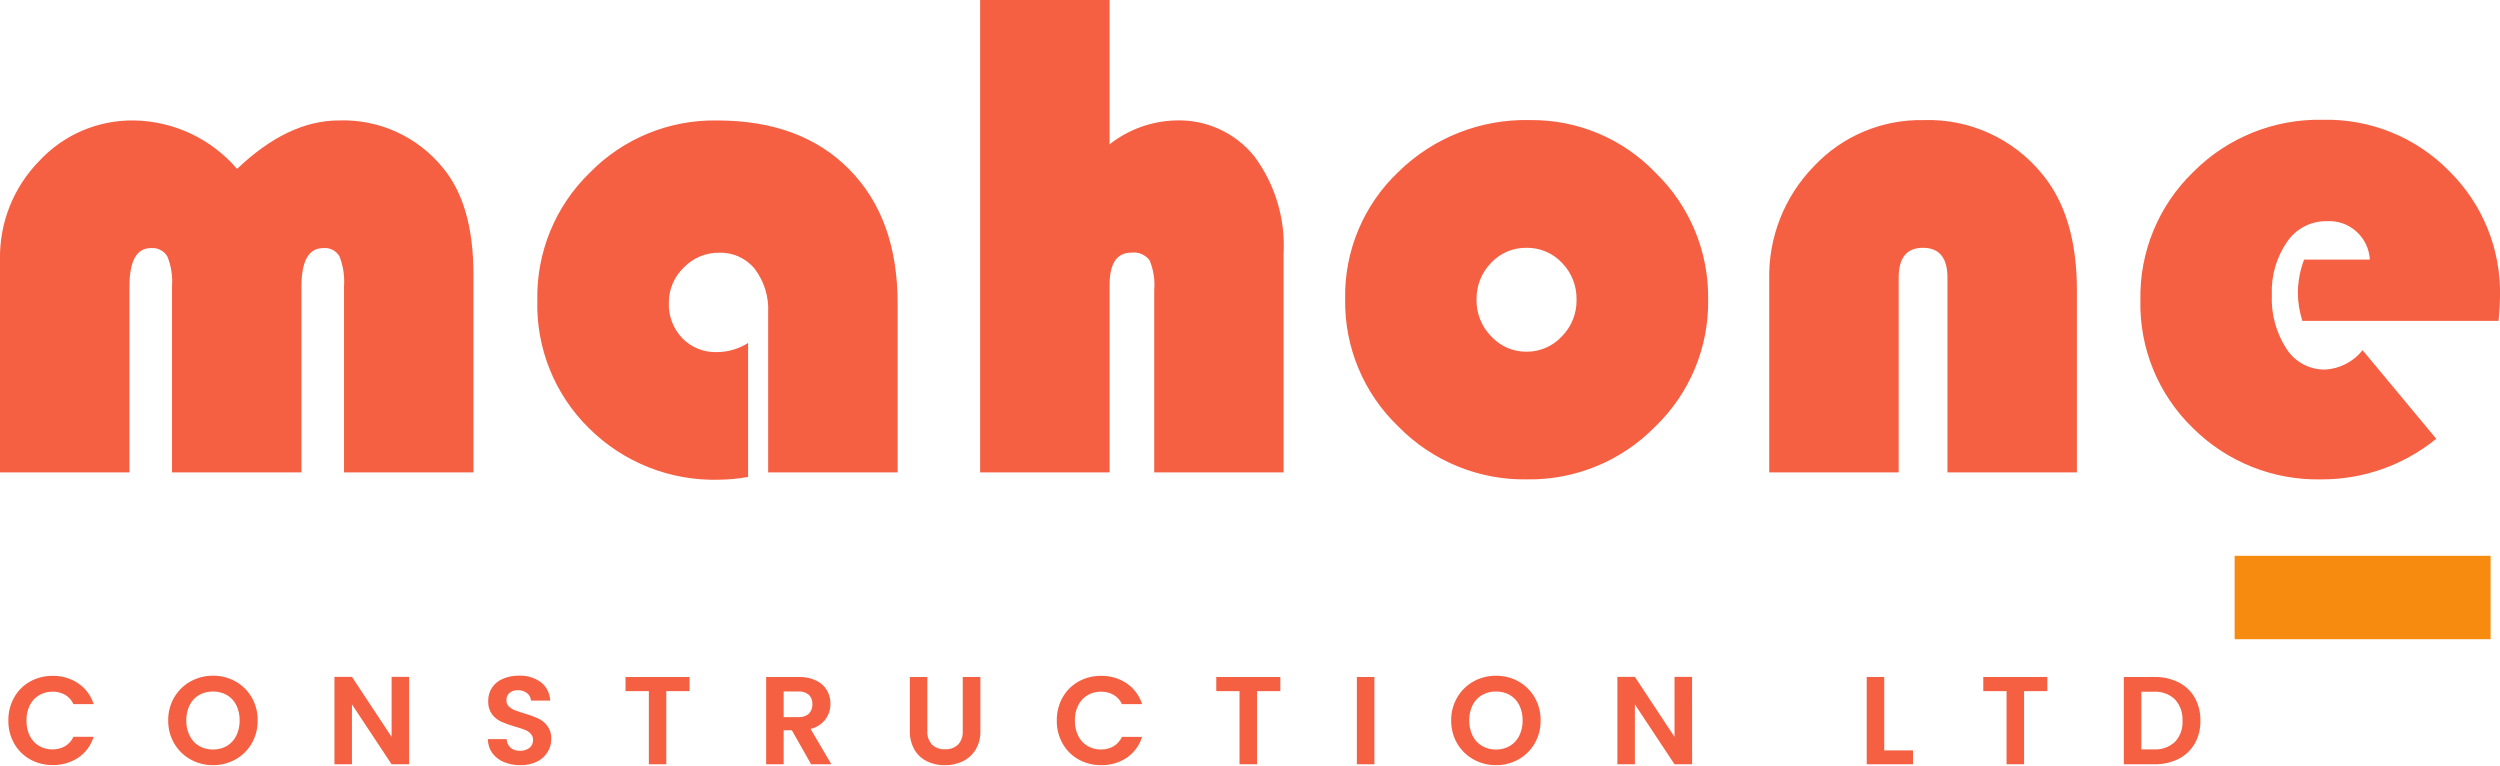
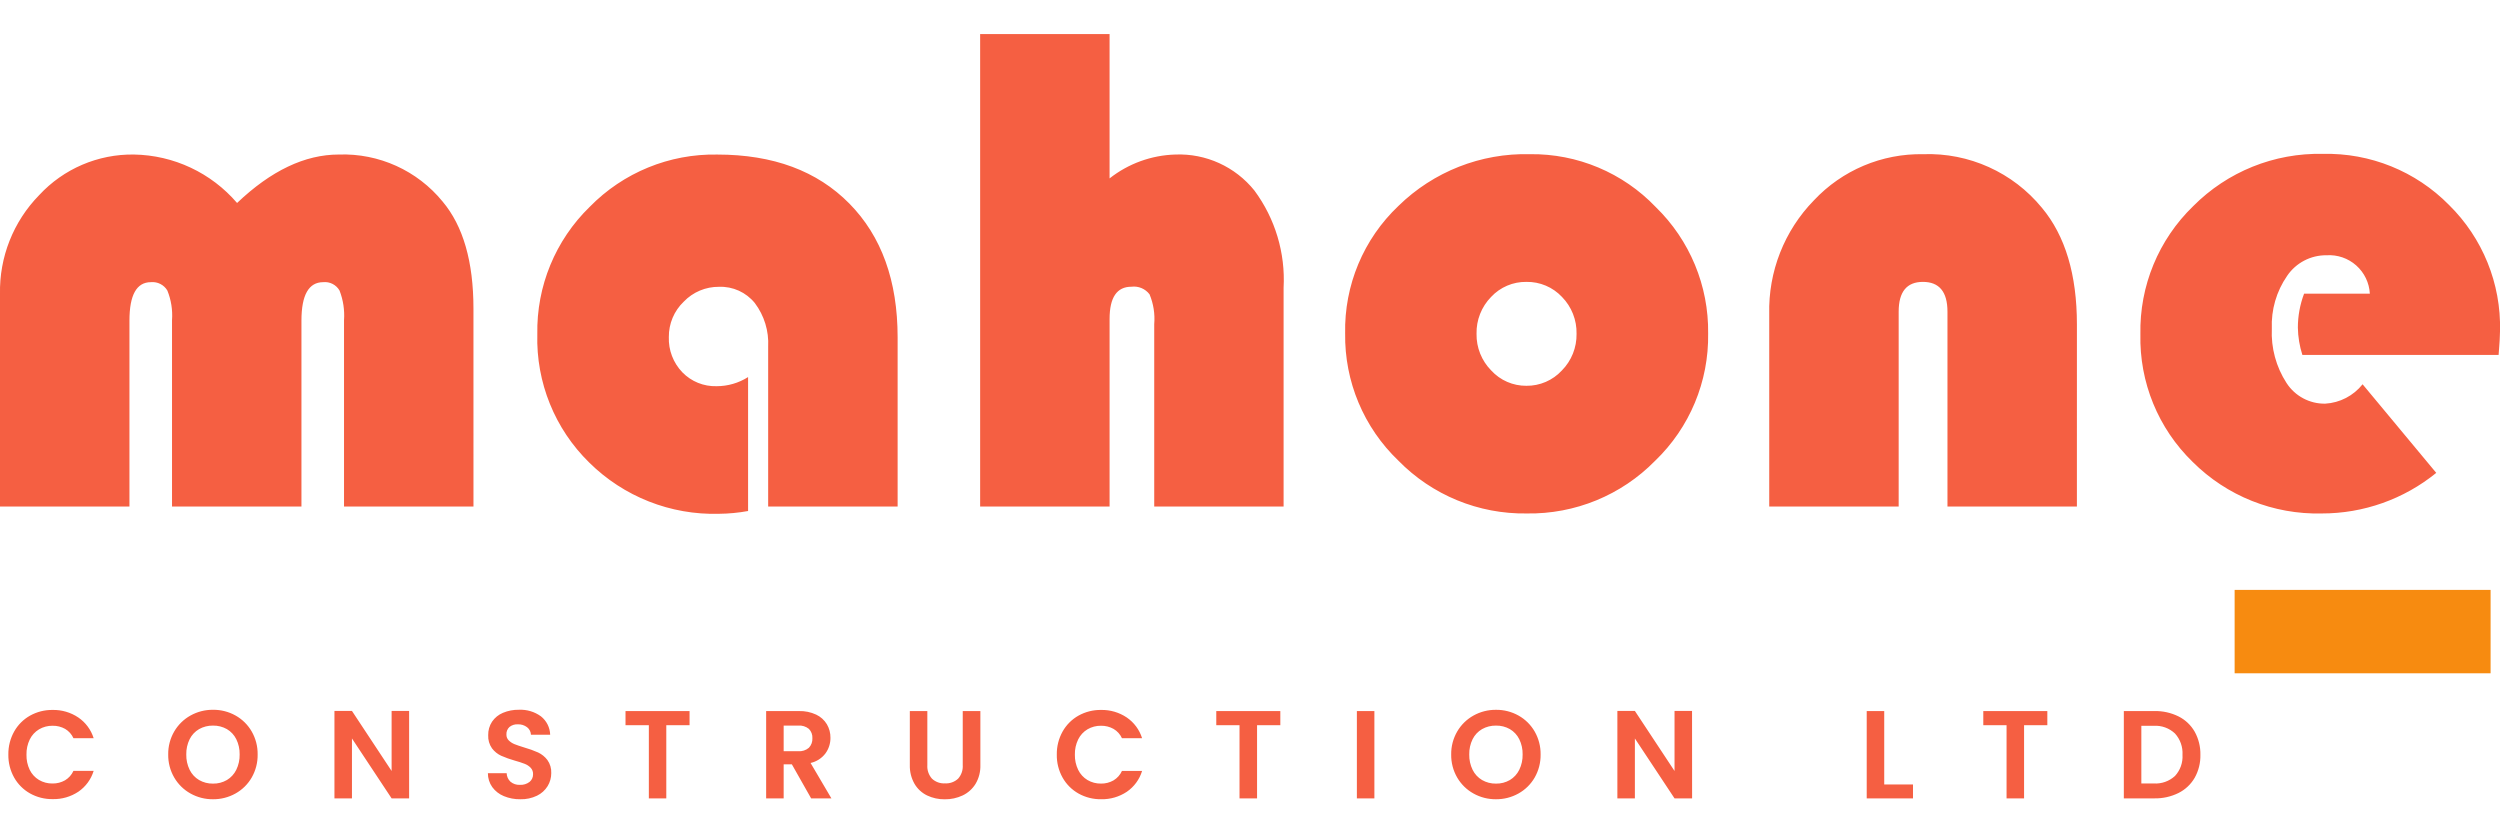
- <svg xmlns="http://www.w3.org/2000/svg" id="Logo" width="179.88" height="55.055" viewBox="0 0 179.88 55.055">
+ <svg xmlns="http://www.w3.org/2000/svg" id="Logo" width="135" height="45" viewBox="0 0 179.88 55.055">
  <path id="mahone" d="M36.781,0H27.467V-13.4a4.932,4.932,0,0,0-.324-2.142,1.212,1.212,0,0,0-1.17-.6q-1.569,0-1.569,2.764V0H15.091V-13.4a4.768,4.768,0,0,0-.336-2.142,1.241,1.241,0,0,0-1.183-.6q-1.544,0-1.544,2.764V0H2.714V-15.29A9.878,9.878,0,0,1,5.528-22.4a9.115,9.115,0,0,1,6.823-2.926,9.984,9.984,0,0,1,7.421,3.486q3.661-3.486,7.321-3.486a9.227,9.227,0,0,1,7.471,3.387q2.216,2.64,2.216,7.695ZM56.54-9.313V.324a12.293,12.293,0,0,1-2.092.2A12.76,12.76,0,0,1,45.11-3.163,12.445,12.445,0,0,1,41.375-12.4a12.45,12.45,0,0,1,3.773-9.164,12.512,12.512,0,0,1,9.177-3.76q6.026,0,9.5,3.524T67.3-12.177V0H57.985V-11.5a4.8,4.8,0,0,0-.959-3.138,3.159,3.159,0,0,0-2.577-1.17,3.471,3.471,0,0,0-2.54,1.071,3.471,3.471,0,0,0-1.071,2.54,3.488,3.488,0,0,0,.971,2.54,3.3,3.3,0,0,0,2.465,1A4.226,4.226,0,0,0,56.54-9.313ZM82.55-33.992v10.384a8.021,8.021,0,0,1,4.731-1.718,6.946,6.946,0,0,1,5.69,2.59,10.774,10.774,0,0,1,2.1,7V0H85.763V-13.124a4.579,4.579,0,0,0-.336-2.142,1.412,1.412,0,0,0-1.307-.548q-1.569,0-1.569,2.316V0H73.237V-33.992Zm30.243,8.641a12.306,12.306,0,0,1,9.052,3.8,12.457,12.457,0,0,1,3.773,9.1A12.421,12.421,0,0,1,121.8-3.287,12.635,12.635,0,0,1,112.57.5a12.655,12.655,0,0,1-9.239-3.8A12.413,12.413,0,0,1,99.5-12.451a12.285,12.285,0,0,1,3.835-9.177A13.059,13.059,0,0,1,112.794-25.351Zm-.249,9.189A3.4,3.4,0,0,0,110-15.078a3.674,3.674,0,0,0-1.046,2.652,3.663,3.663,0,0,0,1.058,2.64,3.393,3.393,0,0,0,2.528,1.1,3.42,3.42,0,0,0,2.552-1.1,3.663,3.663,0,0,0,1.058-2.64,3.674,3.674,0,0,0-1.046-2.652A3.427,3.427,0,0,0,112.545-16.162ZM152.151,0h-9.313V-14.02q0-2.142-1.768-2.142-1.743,0-1.743,2.142V0h-9.313V-13.846a11.321,11.321,0,0,1,3.212-8.18,10.52,10.52,0,0,1,7.869-3.324,10.554,10.554,0,0,1,8.542,3.86q2.515,3.013,2.515,8.392Zm30.343-10.907h-14.12a6.842,6.842,0,0,1-.324-1.967,6.9,6.9,0,0,1,.448-2.44h4.731a2.928,2.928,0,0,0-3.113-2.764,3.379,3.379,0,0,0-2.839,1.482,6.221,6.221,0,0,0-1.1,3.8,6.62,6.62,0,0,0,1.058,3.91A3.255,3.255,0,0,0,170.018-7.4a3.708,3.708,0,0,0,2.689-1.395l5.3,6.375A13.026,13.026,0,0,1,169.769.5a12.707,12.707,0,0,1-9.289-3.71,12.4,12.4,0,0,1-3.76-9.189,12.467,12.467,0,0,1,3.8-9.214,12.743,12.743,0,0,1,9.326-3.76,12.331,12.331,0,0,1,9.077,3.673,12.3,12.3,0,0,1,3.673,9.052Q182.594-12.1,182.494-10.907Z" transform="translate(-2.714 33.992)" fill="#f55f42" />
  <path id="CONSTRUCTION_LTD" data-name="CONSTRUCTION LTD" d="M.315-3.15A3.291,3.291,0,0,1,.734-4.811,2.988,2.988,0,0,1,1.877-5.954,3.243,3.243,0,0,1,3.5-6.363a3.2,3.2,0,0,1,1.845.54A2.823,2.823,0,0,1,6.453-4.329H5A1.5,1.5,0,0,0,4.4-5a1.783,1.783,0,0,0-.9-.225,1.861,1.861,0,0,0-.977.257,1.75,1.75,0,0,0-.666.724,2.388,2.388,0,0,0-.238,1.1A2.4,2.4,0,0,0,1.85-2.056a1.744,1.744,0,0,0,.666.729,1.861,1.861,0,0,0,.977.257,1.755,1.755,0,0,0,.9-.23A1.529,1.529,0,0,0,5-1.98H6.453a2.808,2.808,0,0,1-1.1,1.5A3.209,3.209,0,0,1,3.5.054a3.243,3.243,0,0,1-1.625-.41A3,3,0,0,1,.734-1.494,3.266,3.266,0,0,1,.315-3.15ZM15.039.063a3.255,3.255,0,0,1-1.62-.414A3.091,3.091,0,0,1,12.249-1.5a3.21,3.21,0,0,1-.432-1.661,3.193,3.193,0,0,1,.432-1.651,3.091,3.091,0,0,1,1.17-1.148,3.255,3.255,0,0,1,1.62-.414,3.247,3.247,0,0,1,1.625.414,3.067,3.067,0,0,1,1.161,1.148,3.219,3.219,0,0,1,.427,1.651A3.236,3.236,0,0,1,17.825-1.5,3.058,3.058,0,0,1,16.659-.351,3.255,3.255,0,0,1,15.039.063Zm0-1.125a1.919,1.919,0,0,0,1-.257,1.758,1.758,0,0,0,.675-.734,2.407,2.407,0,0,0,.243-1.107,2.379,2.379,0,0,0-.243-1.1,1.734,1.734,0,0,0-.675-.724,1.946,1.946,0,0,0-1-.252,1.971,1.971,0,0,0-1,.252,1.726,1.726,0,0,0-.679.724,2.379,2.379,0,0,0-.243,1.1,2.407,2.407,0,0,0,.243,1.107,1.749,1.749,0,0,0,.679.734A1.943,1.943,0,0,0,15.039-1.062ZM29.151,0h-1.26L25.038-4.311V0h-1.26V-6.291h1.26l2.853,4.32v-4.32h1.26Zm8,.063a2.984,2.984,0,0,1-1.184-.225,1.943,1.943,0,0,1-.833-.648,1.706,1.706,0,0,1-.315-1h1.35a.873.873,0,0,0,.275.612.973.973,0,0,0,.68.225,1.045,1.045,0,0,0,.693-.212.688.688,0,0,0,.252-.553A.64.64,0,0,0,37.9-2.2a1.2,1.2,0,0,0-.427-.283,7.075,7.075,0,0,0-.707-.23,7.566,7.566,0,0,1-.994-.355,1.742,1.742,0,0,1-.657-.531,1.513,1.513,0,0,1-.274-.95,1.7,1.7,0,0,1,.279-.972,1.775,1.775,0,0,1,.783-.635,2.849,2.849,0,0,1,1.152-.22,2.5,2.5,0,0,1,1.579.472A1.752,1.752,0,0,1,39.3-4.581H37.917a.72.72,0,0,0-.275-.536,1.034,1.034,0,0,0-.679-.211.875.875,0,0,0-.59.189.683.683,0,0,0-.221.549.568.568,0,0,0,.167.419,1.27,1.27,0,0,0,.414.27q.248.1.7.239a7.328,7.328,0,0,1,1,.36,1.794,1.794,0,0,1,.666.54,1.5,1.5,0,0,1,.279.945,1.778,1.778,0,0,1-.261.936,1.843,1.843,0,0,1-.765.689A2.609,2.609,0,0,1,37.152.063ZM49.329-6.282v1.017H47.655V0H46.4V-5.265H44.721V-6.282ZM58.077,0,56.691-2.448H56.1V0h-1.26V-6.282h2.358a2.753,2.753,0,0,1,1.242.256,1.792,1.792,0,0,1,.77.693,1.891,1.891,0,0,1,.257.977,1.87,1.87,0,0,1-.36,1.121,1.849,1.849,0,0,1-1.071.688L59.535,0ZM56.1-3.393H57.15a1.052,1.052,0,0,0,.765-.247.921.921,0,0,0,.252-.689A.879.879,0,0,0,57.915-5a1.077,1.077,0,0,0-.765-.238H56.1ZM66.438-6.282v3.888a1.333,1.333,0,0,0,.333.976,1.256,1.256,0,0,0,.936.338,1.268,1.268,0,0,0,.945-.338,1.333,1.333,0,0,0,.333-.976V-6.282h1.269V-2.4a2.5,2.5,0,0,1-.346,1.355,2.2,2.2,0,0,1-.927.833,2.943,2.943,0,0,1-1.292.279,2.864,2.864,0,0,1-1.273-.279,2.124,2.124,0,0,1-.9-.833A2.583,2.583,0,0,1,65.178-2.4V-6.282ZM75.753-3.15a3.291,3.291,0,0,1,.418-1.661,2.988,2.988,0,0,1,1.143-1.143,3.243,3.243,0,0,1,1.624-.409,3.2,3.2,0,0,1,1.845.54,2.823,2.823,0,0,1,1.107,1.494H80.442A1.5,1.5,0,0,0,79.834-5a1.783,1.783,0,0,0-.9-.225,1.861,1.861,0,0,0-.976.257,1.75,1.75,0,0,0-.666.724,2.388,2.388,0,0,0-.239,1.1,2.4,2.4,0,0,0,.239,1.094,1.744,1.744,0,0,0,.666.729,1.861,1.861,0,0,0,.976.257,1.755,1.755,0,0,0,.9-.23,1.529,1.529,0,0,0,.607-.68h1.449a2.808,2.808,0,0,1-1.1,1.5,3.209,3.209,0,0,1-1.85.536,3.243,3.243,0,0,1-1.624-.41,3,3,0,0,1-1.143-1.139A3.266,3.266,0,0,1,75.753-3.15ZM91.836-6.282v1.017H90.162V0H88.9V-5.265H87.228V-6.282Zm6.768,0V0h-1.26V-6.282ZM107.352.063a3.255,3.255,0,0,1-1.62-.414,3.091,3.091,0,0,1-1.17-1.147,3.21,3.21,0,0,1-.432-1.661,3.193,3.193,0,0,1,.432-1.651,3.091,3.091,0,0,1,1.17-1.148,3.255,3.255,0,0,1,1.62-.414,3.247,3.247,0,0,1,1.624.414,3.067,3.067,0,0,1,1.161,1.148,3.219,3.219,0,0,1,.427,1.651,3.236,3.236,0,0,1-.427,1.661,3.058,3.058,0,0,1-1.166,1.147A3.255,3.255,0,0,1,107.352.063Zm0-1.125a1.919,1.919,0,0,0,1-.257,1.758,1.758,0,0,0,.675-.734,2.407,2.407,0,0,0,.243-1.107,2.379,2.379,0,0,0-.243-1.1,1.734,1.734,0,0,0-.675-.724,1.946,1.946,0,0,0-1-.252,1.971,1.971,0,0,0-1,.252,1.726,1.726,0,0,0-.68.724,2.379,2.379,0,0,0-.243,1.1,2.407,2.407,0,0,0,.243,1.107,1.749,1.749,0,0,0,.68.734A1.943,1.943,0,0,0,107.352-1.062ZM121.464,0H120.2l-2.853-4.311V0h-1.26V-6.291h1.26l2.853,4.32v-4.32h1.26Zm13.824-1h2.07V0h-3.33V-6.282h1.26Zm11.736-5.283v1.017H145.35V0h-1.26V-5.265h-1.674V-6.282Zm7.7,0a3.752,3.752,0,0,1,1.742.387,2.765,2.765,0,0,1,1.161,1.1,3.284,3.284,0,0,1,.41,1.661,3.235,3.235,0,0,1-.41,1.652,2.781,2.781,0,0,1-1.161,1.094A3.752,3.752,0,0,1,154.728,0h-2.2V-6.282Zm-.045,5.211a2.069,2.069,0,0,0,1.53-.54,2.057,2.057,0,0,0,.54-1.521,2.1,2.1,0,0,0-.54-1.534,2.04,2.04,0,0,0-1.53-.554h-.891v4.149Z" transform="translate(0.286 54.992)" fill="#f55f42" />
  <path id="Black_bar" data-name="Black bar" d="M0,0H18.417" transform="translate(160.786 42.992)" fill="none" stroke="#f78b10" stroke-width="6" />
</svg>
